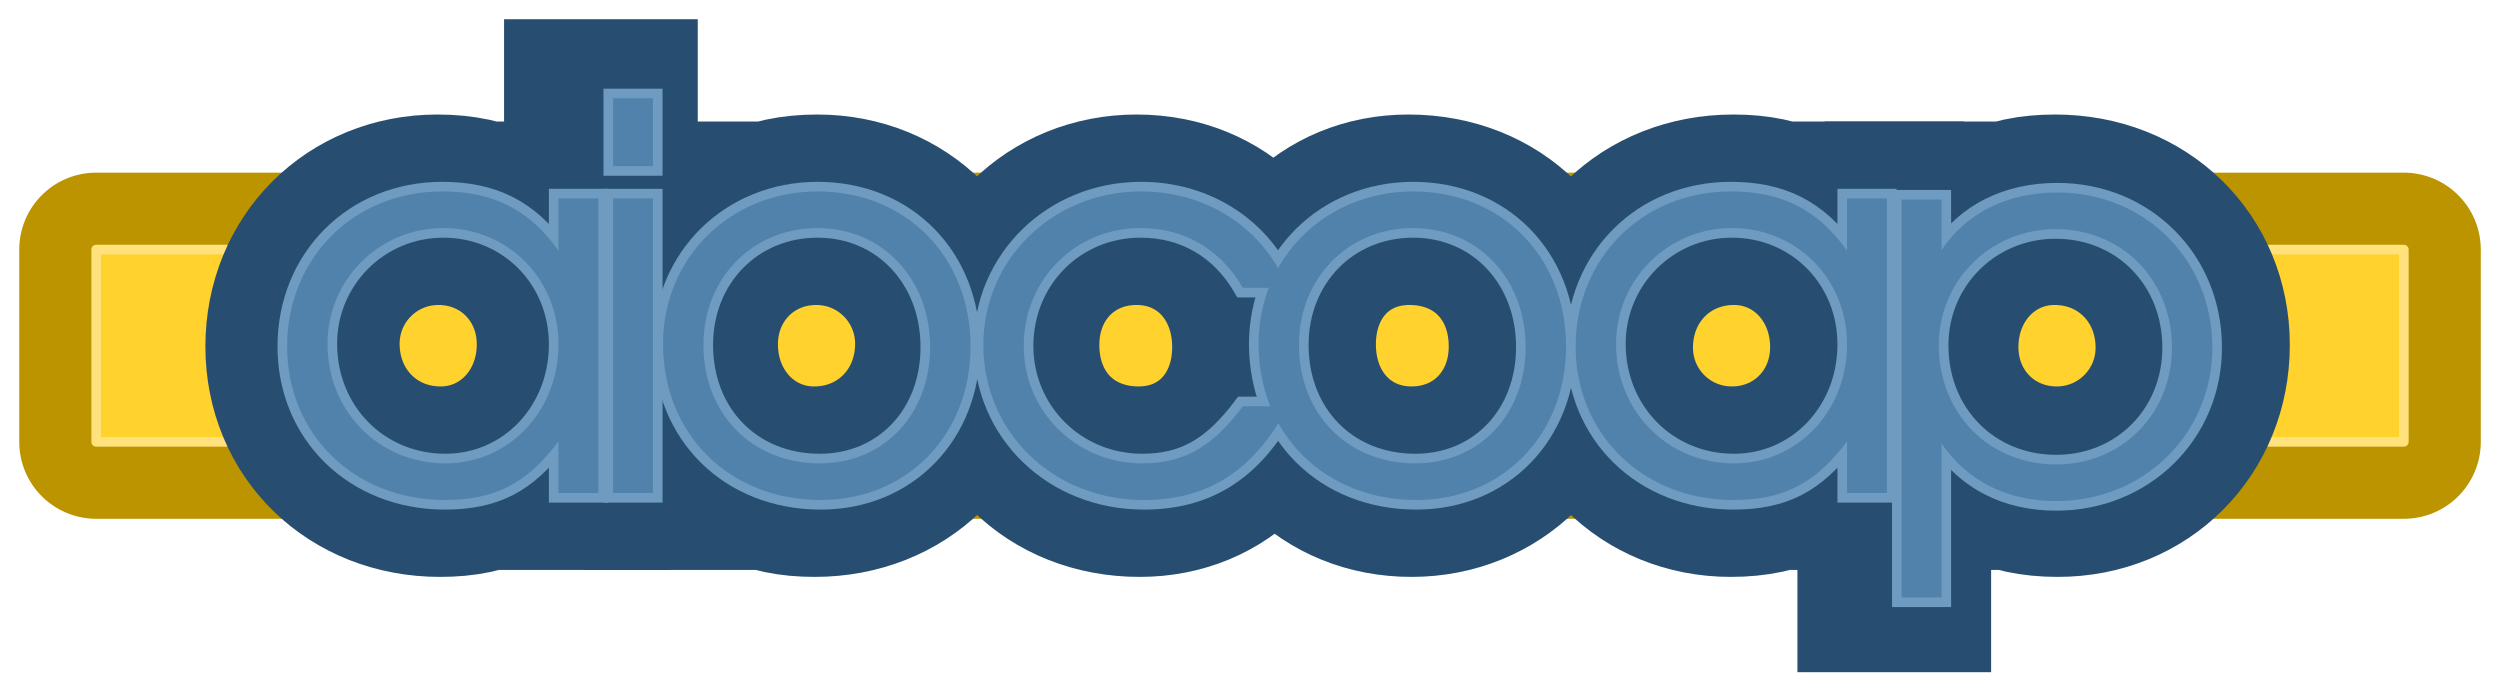
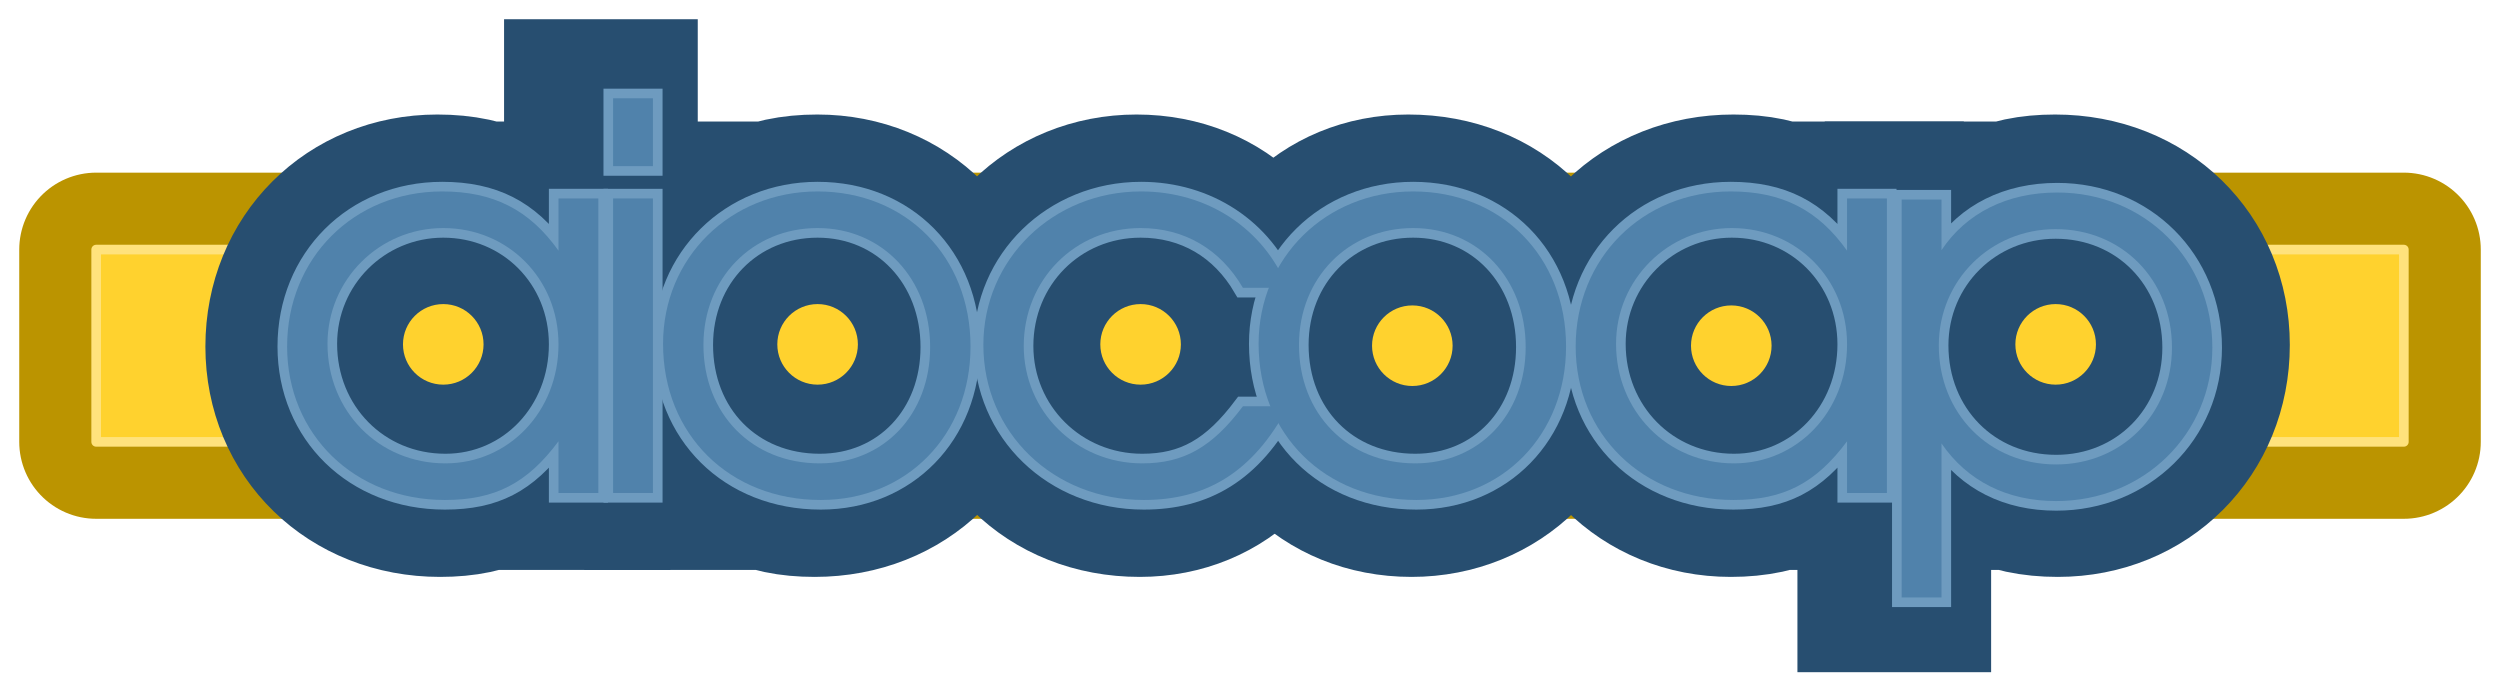
<svg xmlns="http://www.w3.org/2000/svg" width="130" height="35.954" viewBox="0 0 130 35.954" id="svg2" version="1.1">
  <defs id="defs4" />
-   <g id="layer2">
+   <g id="layer2" style="display:inline">
    <g id="g4787" transform="translate(-212.7156,-410.4568)">
      <rect y="423.434" x="217.716" height="10" width="120" id="rect4743-0" style="opacity:1;fill:none;fill-opacity:1;fill-rule:nonzero;stroke:#bb9400;stroke-width:8;stroke-linecap:round;stroke-linejoin:round;stroke-miterlimit:4;stroke-dasharray:none;stroke-dashoffset:0;stroke-opacity:1" />
      <rect y="423.434" x="217.716" height="10" width="120" id="rect4743" style="opacity:1;fill:#ffd22e;fill-opacity:1;fill-rule:nonzero;stroke:#ffe27c;stroke-width:0.5;stroke-linecap:round;stroke-linejoin:round;stroke-miterlimit:4;stroke-dasharray:none;stroke-dashoffset:0;stroke-opacity:1" />
    </g>
+     <rect style="color:#000000;overflow:visible;fill:#274e70;fill-opacity:1;fill-rule:evenodd;stroke:none;stroke-width:8.962" id="rect859" width="100" height="10" x="15" y="12.977" />
  </g>
  <g id="layer1" transform="translate(-6.072709,-1009.528)">
    <path id="path4180-7-68-8" d="m 36.937,1035.163 v -15.316 h -2.072 v 2.716 c -1.512,-2.128 -3.388,-3.08 -6.048,-3.08 -4.592,0 -8.064,3.472 -8.064,8.064 0,4.564 3.5,7.98 8.204,7.98 2.604,0 4.284,-0.868 5.908,-3.052 v 2.688 z m -2.072,-7.728 c 0,3.472 -2.576,6.188 -5.88,6.188 -3.472,0 -6.132,-2.716 -6.132,-6.216 0,-3.332 2.688,-6.02 6.02,-6.02 3.36,0 5.992,2.632 5.992,6.048 z" style="color:#000000;font-style:normal;font-variant:normal;font-weight:normal;font-stretch:normal;font-size:28px;line-height:125%;font-family:'TeX Gyre Adventor';-inkscape-font-specification:'TeX Gyre Adventor';text-indent:0;text-align:center;text-decoration:none;text-decoration-line:none;letter-spacing:0px;word-spacing:0px;text-transform:none;writing-mode:lr-tb;direction:ltr;baseline-shift:baseline;text-anchor:middle;display:inline;overflow:visible;visibility:visible;fill:#ff00e7;fill-opacity:1;fill-rule:nonzero;stroke:#274e70;stroke-width:8;stroke-linecap:butt;stroke-linejoin:miter;stroke-miterlimit:4;stroke-dasharray:none;stroke-opacity:1;marker:none;enable-background:accumulate" />
    <path id="path4180-7-9-3-6" d="m 40.454,1035.163 v -15.316 h 2.072 v 2.716 c 1.512,-2.128 3.388,-3.08 6.048,-3.08 4.592,0 8.064,3.472 8.064,8.064 0,4.564 -3.5,7.98 -8.204,7.98 -2.604,0 -4.284,-0.868 -5.908,-3.052 v 2.688 z m 2.072,-7.728 c 0,3.472 2.576,6.188 5.88,6.188 3.472,0 6.132,-2.716 6.132,-6.216 0,-3.332 -2.688,-6.02 -6.02,-6.02 -3.36,0 -5.992,2.632 -5.992,6.048 z" style="color:#000000;font-style:normal;font-variant:normal;font-weight:normal;font-stretch:normal;font-size:28px;line-height:125%;font-family:'TeX Gyre Adventor';-inkscape-font-specification:'TeX Gyre Adventor';text-indent:0;text-align:center;text-decoration:none;text-decoration-line:none;letter-spacing:0px;word-spacing:0px;text-transform:none;writing-mode:lr-tb;direction:ltr;baseline-shift:baseline;text-anchor:middle;display:inline;overflow:visible;visibility:visible;fill:#ff00e7;fill-opacity:1;fill-rule:nonzero;stroke:#274e70;stroke-width:8;stroke-linecap:butt;stroke-linejoin:miter;stroke-miterlimit:4;stroke-dasharray:none;stroke-opacity:1;marker:none;enable-background:accumulate" />
    <path id="path4233-6-7-1" d="m 38.356,1018.056 v -3.528 h -2.072 v 3.528 z" style="color:#000000;font-style:normal;font-variant:normal;font-weight:normal;font-stretch:normal;font-size:28px;line-height:125%;font-family:'TeX Gyre Adventor';-inkscape-font-specification:'TeX Gyre Adventor';text-indent:0;text-align:center;text-decoration:none;text-decoration-line:none;letter-spacing:0px;word-spacing:0px;text-transform:none;writing-mode:lr-tb;direction:ltr;baseline-shift:baseline;text-anchor:middle;display:inline;overflow:visible;visibility:visible;fill:#ff00e7;fill-opacity:1;fill-rule:nonzero;stroke:#274e70;stroke-width:8;stroke-linecap:butt;stroke-linejoin:miter;stroke-miterlimit:4;stroke-dasharray:none;stroke-opacity:1;marker:none;enable-background:accumulate" />
    <path id="path4188-9-80-6" d="m 73.126,1027.547 c 0,-4.676 -3.36,-8.064 -7.952,-8.064 -4.536,0 -8.036,3.444 -8.036,7.924 0,4.704 3.444,8.12 8.204,8.12 4.48,0 7.784,-3.388 7.784,-7.98 z m -2.1,0.028 c 0,3.5 -2.408,6.048 -5.74,6.048 -3.528,0 -6.048,-2.576 -6.048,-6.16 0,-3.472 2.548,-6.076 5.936,-6.076 3.36,0 5.852,2.632 5.852,6.188 z" style="color:#000000;font-style:normal;font-variant:normal;font-weight:normal;font-stretch:normal;font-size:28px;line-height:125%;font-family:'TeX Gyre Adventor';-inkscape-font-specification:'TeX Gyre Adventor';text-indent:0;text-align:center;text-decoration:none;text-decoration-line:none;letter-spacing:0px;word-spacing:0px;text-transform:none;writing-mode:lr-tb;direction:ltr;baseline-shift:baseline;text-anchor:middle;display:inline;overflow:visible;visibility:visible;fill:#ff00e7;fill-opacity:1;fill-rule:nonzero;stroke:#274e70;stroke-width:8;stroke-linecap:butt;stroke-linejoin:miter;stroke-miterlimit:4;stroke-dasharray:none;stroke-opacity:1;marker:none;enable-background:accumulate" />
    <path id="path4180-7-3-47-5" d="m 104.959,1019.847 v 15.316 h 2.072 v -2.716 c 1.512,2.128 3.388,3.08 6.048,3.08 4.592,0 8.064,-3.472 8.064,-8.064 0,-4.564 -3.5,-7.98 -8.204,-7.98 -2.604,0 -4.284,0.868 -5.908,3.052 v -2.688 z m 2.072,7.728 c 0,-3.472 2.576,-6.188 5.88,-6.188 3.472,0 6.132,2.716 6.132,6.216 0,3.332 -2.688,6.02 -6.02,6.02 -3.36,0 -5.992,-2.632 -5.992,-6.048 z" style="color:#000000;font-style:normal;font-variant:normal;font-weight:normal;font-stretch:normal;font-size:28px;line-height:125%;font-family:'TeX Gyre Adventor';-inkscape-font-specification:'TeX Gyre Adventor';text-indent:0;text-align:center;text-decoration:none;text-decoration-line:none;letter-spacing:0px;word-spacing:0px;text-transform:none;writing-mode:lr-tb;direction:ltr;baseline-shift:baseline;text-anchor:middle;display:inline;overflow:visible;visibility:visible;fill:#ff00e7;fill-opacity:1;fill-rule:nonzero;stroke:#274e70;stroke-width:8;stroke-linecap:butt;stroke-linejoin:miter;stroke-miterlimit:4;stroke-dasharray:none;stroke-opacity:1;marker:none;enable-background:accumulate" />
    <path id="path4180-7-9-7-8-5" d="m 104.191,1019.847 v 15.316 h -2.072 v -2.716 c -1.512,2.128 -3.388,3.08 -6.048,3.08 -4.592,0 -8.064,-3.472 -8.064,-8.064 0,-4.564 3.5,-7.98 8.204,-7.98 2.604,0 4.284,0.868 5.908,3.052 v -2.688 z m -2.072,7.728 c 0,-3.472 -2.576,-6.188 -5.88,-6.188 -3.472,0 -6.132,2.716 -6.132,6.216 0,3.332 2.688,6.02 6.02,6.02 3.36,0 5.992,-2.632 5.992,-6.048 z" style="color:#000000;font-style:normal;font-variant:normal;font-weight:normal;font-stretch:normal;font-size:28px;line-height:125%;font-family:'TeX Gyre Adventor';-inkscape-font-specification:'TeX Gyre Adventor';text-indent:0;text-align:center;text-decoration:none;text-decoration-line:none;letter-spacing:0px;word-spacing:0px;text-transform:none;writing-mode:lr-tb;direction:ltr;baseline-shift:baseline;text-anchor:middle;display:inline;overflow:visible;visibility:visible;fill:#ff00e7;fill-opacity:1;fill-rule:nonzero;stroke:#274e70;stroke-width:8;stroke-linecap:butt;stroke-linejoin:miter;stroke-miterlimit:4;stroke-dasharray:none;stroke-opacity:1;marker:none;enable-background:accumulate" />
    <path id="path4233-6-5-4-3" d="m 103.539,1036.954 v 3.528 h 2.072 v -3.528 z" style="color:#000000;font-style:normal;font-variant:normal;font-weight:normal;font-stretch:normal;font-size:28px;line-height:125%;font-family:'TeX Gyre Adventor';-inkscape-font-specification:'TeX Gyre Adventor';text-indent:0;text-align:center;text-decoration:none;text-decoration-line:none;letter-spacing:0px;word-spacing:0px;text-transform:none;writing-mode:lr-tb;direction:ltr;baseline-shift:baseline;text-anchor:middle;display:inline;overflow:visible;visibility:visible;fill:#ff00e7;fill-opacity:1;fill-rule:nonzero;stroke:#274e70;stroke-width:8;stroke-linecap:butt;stroke-linejoin:miter;stroke-miterlimit:4;stroke-dasharray:none;stroke-opacity:1;marker:none;enable-background:accumulate" />
    <path id="path4188-9-2-79-6" d="m 71.519,1027.463 c 0,4.676 3.36,8.064 7.952,8.064 4.536,0 8.036,-3.444 8.036,-7.924 0,-4.704 -3.444,-8.12 -8.204,-8.12 -4.48,0 -7.784,3.388 -7.784,7.98 z m 2.1,-0.028 c 0,-3.5 2.408,-6.048 5.74,-6.048 3.528,0 6.048,2.576 6.048,6.16 0,3.472 -2.548,6.076 -5.936,6.076 -3.36,0 -5.852,-2.632 -5.852,-6.188 z" style="color:#000000;font-style:normal;font-variant:normal;font-weight:normal;font-stretch:normal;font-size:28px;line-height:125%;font-family:'TeX Gyre Adventor';-inkscape-font-specification:'TeX Gyre Adventor';text-indent:0;text-align:center;text-decoration:none;text-decoration-line:none;letter-spacing:0px;word-spacing:0px;text-transform:none;writing-mode:lr-tb;direction:ltr;baseline-shift:baseline;text-anchor:middle;display:inline;overflow:visible;visibility:visible;fill:#ff00e7;fill-opacity:1;fill-rule:nonzero;stroke:#274e70;stroke-width:8;stroke-linecap:butt;stroke-linejoin:miter;stroke-miterlimit:4;stroke-dasharray:none;stroke-opacity:1;marker:none;enable-background:accumulate" />
  </g>
  <g id="layer4">
    <path d="m 31.114,25.635 v -15.316 h -2.072 v 2.716 c -1.512,-2.128 -3.388,-3.08 -6.048,-3.08 -4.592,0 -8.064,3.472 -8.064,8.064 0,4.564 3.5,7.98 8.204,7.98 2.604,0 4.284,-0.868 5.908,-3.052 v 2.688 z m -2.072,-7.728 c 0,3.472 -2.576,6.188 -5.88,6.188 -3.472,0 -6.132,-2.716 -6.132,-6.216 0,-3.332 2.688,-6.02 6.02,-6.02 3.36,0 5.992,2.632 5.992,6.048 z" id="path4385-4-9" style="color:#000000;font-style:normal;font-variant:normal;font-weight:normal;font-stretch:normal;font-size:medium;line-height:125%;font-family:'TeX Gyre Adventor';-inkscape-font-specification:'TeX Gyre Adventor';text-indent:0;text-align:start;text-decoration:none;text-decoration-line:none;letter-spacing:0px;word-spacing:0px;text-transform:none;writing-mode:lr-tb;direction:ltr;baseline-shift:baseline;text-anchor:start;visibility:visible;fill:none;fill-opacity:1;fill-rule:nonzero;stroke:#6e9bbf;stroke-width:1;stroke-linecap:butt;stroke-linejoin:miter;stroke-miterlimit:4;stroke-dasharray:none;stroke-opacity:1;marker:none" />
    <path d="m 50.467,18.019 c 0,-4.676 -3.36,-8.064 -7.952,-8.064 -4.536,0 -8.036,3.444 -8.036,7.924 0,4.704 3.444,8.12 8.204,8.12 4.48,0 7.784,-3.388 7.784,-7.98 z m -2.1,0.028 c 0,3.5 -2.408,6.048 -5.74,6.048 -3.528,0 -6.048,-2.576 -6.048,-6.16 0,-3.472 2.548,-6.076 5.936,-6.076 3.36,0 5.852,2.632 5.852,6.188 z" id="path4389-9-40" style="color:#000000;font-style:normal;font-variant:normal;font-weight:normal;font-stretch:normal;font-size:medium;line-height:125%;font-family:'TeX Gyre Adventor';-inkscape-font-specification:'TeX Gyre Adventor';text-indent:0;text-align:start;text-decoration:none;text-decoration-line:none;letter-spacing:0px;word-spacing:0px;text-transform:none;writing-mode:lr-tb;direction:ltr;baseline-shift:baseline;text-anchor:start;visibility:visible;fill:none;fill-opacity:1;fill-rule:nonzero;stroke:#6e9bbf;stroke-width:1;stroke-linecap:butt;stroke-linejoin:miter;stroke-miterlimit:4;stroke-dasharray:none;stroke-opacity:1;marker:none" />
    <path d="m 66.983,21.127 h -2.352 c -1.596,2.128 -3.08,2.968 -5.236,2.968 -3.444,0 -6.16,-2.716 -6.16,-6.104 0,-3.444 2.66,-6.132 6.076,-6.132 2.268,0 4.144,1.092 5.32,3.108 h 2.324 c -1.232,-3.08 -4.172,-5.012 -7.616,-5.012 -4.592,0 -8.204,3.528 -8.204,7.98 0,4.564 3.64,8.064 8.344,8.064 3.164,0 5.656,-1.372 7.504,-4.872 z" id="path4391-0-48" style="color:#000000;font-style:normal;font-variant:normal;font-weight:normal;font-stretch:normal;font-size:medium;line-height:125%;font-family:'TeX Gyre Adventor';-inkscape-font-specification:'TeX Gyre Adventor';text-indent:0;text-align:start;text-decoration:none;text-decoration-line:none;letter-spacing:0px;word-spacing:0px;text-transform:none;writing-mode:lr-tb;direction:ltr;baseline-shift:baseline;text-anchor:start;visibility:visible;fill:none;fill-opacity:1;fill-rule:nonzero;stroke:#6e9bbf;stroke-width:1;stroke-linecap:butt;stroke-linejoin:miter;stroke-miterlimit:4;stroke-dasharray:none;stroke-opacity:1;marker:none" />
    <path d="m 98.119,25.635 v -15.316 h -2.072 v 2.716 c -1.512,-2.128 -3.388,-3.08 -6.048,-3.08 -4.592,0 -8.064,3.472 -8.064,8.064 0,4.564 3.5,7.98 8.204,7.98 2.604,0 4.284,-0.868 5.908,-3.052 v 2.688 z m -2.072,-7.728 c 0,3.472 -2.576,6.188 -5.88,6.188 -3.472,0 -6.132,-2.716 -6.132,-6.216 0,-3.332 2.688,-6.02 6.02,-6.02 3.36,0 5.992,2.632 5.992,6.048 z" id="path4395-2-2" style="color:#000000;font-style:normal;font-variant:normal;font-weight:normal;font-stretch:normal;font-size:medium;line-height:125%;font-family:'TeX Gyre Adventor';-inkscape-font-specification:'TeX Gyre Adventor';text-indent:0;text-align:start;text-decoration:none;text-decoration-line:none;letter-spacing:0px;word-spacing:0px;text-transform:none;writing-mode:lr-tb;direction:ltr;baseline-shift:baseline;text-anchor:start;visibility:visible;fill:none;fill-opacity:1;fill-rule:nonzero;stroke:#6e9bbf;stroke-width:1;stroke-linecap:butt;stroke-linejoin:miter;stroke-miterlimit:4;stroke-dasharray:none;stroke-opacity:1;marker:none" />
    <path d="m 115.042,18.075 c 0,-4.564 -3.5,-8.064 -8.064,-8.064 -2.604,0 -4.732,1.064 -6.02,2.996 v -2.632 h -2.072 v 20.692 h 2.072 v -8.008 c 1.344,1.96 3.416,2.996 5.964,2.996 4.564,0 8.12,-3.5 8.12,-7.98 z m -2.1,0 c 0,3.444 -2.604,6.076 -6.02,6.076 -3.5,0 -6.104,-2.66 -6.104,-6.188 0,-3.388 2.688,-6.048 6.076,-6.048 3.444,0 6.048,2.632 6.048,6.16 z" id="path4397-9-8" style="color:#000000;font-style:normal;font-variant:normal;font-weight:normal;font-stretch:normal;font-size:medium;line-height:125%;font-family:'TeX Gyre Adventor';-inkscape-font-specification:'TeX Gyre Adventor';text-indent:0;text-align:start;text-decoration:none;text-decoration-line:none;letter-spacing:0px;word-spacing:0px;text-transform:none;writing-mode:lr-tb;direction:ltr;baseline-shift:baseline;text-anchor:start;visibility:visible;fill:none;fill-opacity:1;fill-rule:nonzero;stroke:#6e9bbf;stroke-width:1;stroke-linecap:butt;stroke-linejoin:miter;stroke-miterlimit:4;stroke-dasharray:none;stroke-opacity:1;marker:none" />
    <path d="m 33.953,25.635 v -15.316 h -2.072 v 15.316 z m 0,-16.996 v -3.528 h -2.072 v 3.528 z" id="path4387-6-3" style="color:#000000;font-style:normal;font-variant:normal;font-weight:normal;font-stretch:normal;font-size:medium;line-height:125%;font-family:'TeX Gyre Adventor';-inkscape-font-specification:'TeX Gyre Adventor';text-indent:0;text-align:start;text-decoration:none;text-decoration-line:none;letter-spacing:0px;word-spacing:0px;text-transform:none;writing-mode:lr-tb;direction:ltr;baseline-shift:baseline;text-anchor:start;visibility:visible;fill:none;fill-opacity:1;fill-rule:nonzero;stroke:#6e9bbf;stroke-width:1;stroke-linecap:butt;stroke-linejoin:miter;stroke-miterlimit:4;stroke-dasharray:none;stroke-opacity:1;marker:none" />
    <path d="m 81.435,18.019 c 0,-4.676 -3.36,-8.064 -7.952,-8.064 -4.536,0 -8.036,3.444 -8.036,7.924 0,4.704 3.444,8.12 8.204,8.12 4.48,0 7.784,-3.388 7.784,-7.98 z m -2.1,0.028 c 0,3.5 -2.408,6.048 -5.74,6.048 -3.528,0 -6.048,-2.576 -6.048,-6.16 0,-3.472 2.548,-6.076 5.936,-6.076 3.36,0 5.852,2.632 5.852,6.188 z" id="path4393-9-1" style="color:#000000;font-style:normal;font-variant:normal;font-weight:normal;font-stretch:normal;font-size:medium;line-height:125%;font-family:'TeX Gyre Adventor';-inkscape-font-specification:'TeX Gyre Adventor';text-indent:0;text-align:start;text-decoration:none;text-decoration-line:none;letter-spacing:0px;word-spacing:0px;text-transform:none;writing-mode:lr-tb;direction:ltr;baseline-shift:baseline;text-anchor:start;visibility:visible;fill:none;fill-opacity:1;fill-rule:nonzero;stroke:#6e9bbf;stroke-width:1;stroke-linecap:butt;stroke-linejoin:miter;stroke-miterlimit:4;stroke-dasharray:none;stroke-opacity:1;marker:none" />
  </g>
  <g id="layer5">
    <path d="m 31.114,25.635 v -15.316 h -2.072 v 2.716 c -1.512,-2.128 -3.388,-3.08 -6.048,-3.08 -4.592,0 -8.064,3.472 -8.064,8.064 0,4.564 3.5,7.98 8.204,7.98 2.604,0 4.284,-0.868 5.908,-3.052 v 2.688 z m -2.072,-7.728 c 0,3.472 -2.576,6.188 -5.88,6.188 -3.472,0 -6.132,-2.716 -6.132,-6.216 0,-3.332 2.688,-6.02 6.02,-6.02 3.36,0 5.992,2.632 5.992,6.048 z" id="path4385-4-0-9" style="color:#000000;font-style:normal;font-variant:normal;font-weight:normal;font-stretch:normal;font-size:medium;line-height:125%;font-family:'TeX Gyre Adventor';-inkscape-font-specification:'TeX Gyre Adventor';text-indent:0;text-align:start;text-decoration:none;text-decoration-line:none;letter-spacing:0px;word-spacing:0px;text-transform:none;writing-mode:lr-tb;direction:ltr;baseline-shift:baseline;text-anchor:start;visibility:visible;fill:#5082ab;fill-opacity:1;fill-rule:nonzero;stroke:none;stroke-width:0.3;stroke-linecap:butt;stroke-linejoin:miter;stroke-miterlimit:4;stroke-dasharray:none;stroke-opacity:1;marker:none" />
    <path d="m 50.467,18.019 c 0,-4.676 -3.36,-8.064 -7.952,-8.064 -4.536,0 -8.036,3.444 -8.036,7.924 0,4.704 3.444,8.12 8.204,8.12 4.48,0 7.784,-3.388 7.784,-7.98 z m -2.1,0.028 c 0,3.5 -2.408,6.048 -5.74,6.048 -3.528,0 -6.048,-2.576 -6.048,-6.16 0,-3.472 2.548,-6.076 5.936,-6.076 3.36,0 5.852,2.632 5.852,6.188 z" id="path4389-9-4-1" style="color:#000000;font-style:normal;font-variant:normal;font-weight:normal;font-stretch:normal;font-size:medium;line-height:125%;font-family:'TeX Gyre Adventor';-inkscape-font-specification:'TeX Gyre Adventor';text-indent:0;text-align:start;text-decoration:none;text-decoration-line:none;letter-spacing:0px;word-spacing:0px;text-transform:none;writing-mode:lr-tb;direction:ltr;baseline-shift:baseline;text-anchor:start;visibility:visible;fill:#5082ab;fill-opacity:1;fill-rule:nonzero;stroke:none;stroke-width:0.3;stroke-linecap:butt;stroke-linejoin:miter;stroke-miterlimit:4;stroke-dasharray:none;stroke-opacity:1;marker:none" />
    <path d="m 33.953,25.635 v -15.316 h -2.072 v 15.316 z m 0,-16.996 v -3.528 h -2.072 v 3.528 z" id="path4387-6-1-3" style="color:#000000;font-style:normal;font-variant:normal;font-weight:normal;font-stretch:normal;font-size:medium;line-height:125%;font-family:'TeX Gyre Adventor';-inkscape-font-specification:'TeX Gyre Adventor';text-indent:0;text-align:start;text-decoration:none;text-decoration-line:none;letter-spacing:0px;word-spacing:0px;text-transform:none;writing-mode:lr-tb;direction:ltr;baseline-shift:baseline;text-anchor:start;visibility:visible;fill:#5082ab;fill-opacity:1;fill-rule:nonzero;stroke:none;stroke-width:0.3;stroke-linecap:butt;stroke-linejoin:miter;stroke-miterlimit:4;stroke-dasharray:none;stroke-opacity:1;marker:none" />
    <path d="m 66.983,21.127 h -2.352 c -1.596,2.128 -3.08,2.968 -5.236,2.968 -3.444,0 -6.16,-2.716 -6.16,-6.104 0,-3.444 2.66,-6.132 6.076,-6.132 2.268,0 4.144,1.092 5.32,3.108 h 2.324 c -1.232,-3.08 -4.172,-5.012 -7.616,-5.012 -4.592,0 -8.204,3.528 -8.204,7.98 0,4.564 3.64,8.064 8.344,8.064 3.164,0 5.656,-1.372 7.504,-4.872 z" id="path4391-0-4-0" style="color:#000000;font-style:normal;font-variant:normal;font-weight:normal;font-stretch:normal;font-size:medium;line-height:125%;font-family:'TeX Gyre Adventor';-inkscape-font-specification:'TeX Gyre Adventor';text-indent:0;text-align:start;text-decoration:none;text-decoration-line:none;letter-spacing:0px;word-spacing:0px;text-transform:none;writing-mode:lr-tb;direction:ltr;baseline-shift:baseline;text-anchor:start;visibility:visible;fill:#5082ab;fill-opacity:1;fill-rule:nonzero;stroke:none;stroke-width:0.3;stroke-linecap:butt;stroke-linejoin:miter;stroke-miterlimit:4;stroke-dasharray:none;stroke-opacity:1;marker:none" />
    <path d="m 98.119,25.635 v -15.316 h -2.072 v 2.716 c -1.512,-2.128 -3.388,-3.08 -6.048,-3.08 -4.592,0 -8.064,3.472 -8.064,8.064 0,4.564 3.5,7.98 8.204,7.98 2.604,0 4.284,-0.868 5.908,-3.052 v 2.688 z m -2.072,-7.728 c 0,3.472 -2.576,6.188 -5.88,6.188 -3.472,0 -6.132,-2.716 -6.132,-6.216 0,-3.332 2.688,-6.02 6.02,-6.02 3.36,0 5.992,2.632 5.992,6.048 z" id="path4395-2-9-2" style="color:#000000;font-style:normal;font-variant:normal;font-weight:normal;font-stretch:normal;font-size:medium;line-height:125%;font-family:'TeX Gyre Adventor';-inkscape-font-specification:'TeX Gyre Adventor';text-indent:0;text-align:start;text-decoration:none;text-decoration-line:none;letter-spacing:0px;word-spacing:0px;text-transform:none;writing-mode:lr-tb;direction:ltr;baseline-shift:baseline;text-anchor:start;visibility:visible;fill:#5082ab;fill-opacity:1;fill-rule:nonzero;stroke:none;stroke-width:0.3;stroke-linecap:butt;stroke-linejoin:miter;stroke-miterlimit:4;stroke-dasharray:none;stroke-opacity:1;marker:none" />
    <path d="m 115.042,18.075 c 0,-4.564 -3.5,-8.064 -8.064,-8.064 -2.604,0 -4.732,1.064 -6.02,2.996 v -2.632 h -2.072 v 20.692 h 2.072 v -8.008 c 1.344,1.96 3.416,2.996 5.964,2.996 4.564,0 8.12,-3.5 8.12,-7.98 z m -2.1,0 c 0,3.444 -2.604,6.076 -6.02,6.076 -3.5,0 -6.104,-2.66 -6.104,-6.188 0,-3.388 2.688,-6.048 6.076,-6.048 3.444,0 6.048,2.632 6.048,6.16 z" id="path4397-9-2-0" style="color:#000000;font-style:normal;font-variant:normal;font-weight:normal;font-stretch:normal;font-size:medium;line-height:125%;font-family:'TeX Gyre Adventor';-inkscape-font-specification:'TeX Gyre Adventor';text-indent:0;text-align:start;text-decoration:none;text-decoration-line:none;letter-spacing:0px;word-spacing:0px;text-transform:none;writing-mode:lr-tb;direction:ltr;baseline-shift:baseline;text-anchor:start;visibility:visible;fill:#5082ab;fill-opacity:1;fill-rule:nonzero;stroke:none;stroke-width:0.3;stroke-linecap:butt;stroke-linejoin:miter;stroke-miterlimit:4;stroke-dasharray:none;stroke-opacity:1;marker:none" />
    <path d="m 81.435,18.019 c 0,-4.676 -3.36,-8.064 -7.952,-8.064 -4.536,0 -8.036,3.444 -8.036,7.924 0,4.704 3.444,8.12 8.204,8.12 4.48,0 7.784,-3.388 7.784,-7.98 z m -2.1,0.028 c 0,3.5 -2.408,6.048 -5.74,6.048 -3.528,0 -6.048,-2.576 -6.048,-6.16 0,-3.472 2.548,-6.076 5.936,-6.076 3.36,0 5.852,2.632 5.852,6.188 z" id="path4393-9-7-7" style="color:#000000;font-style:normal;font-variant:normal;font-weight:normal;font-stretch:normal;font-size:medium;line-height:125%;font-family:'TeX Gyre Adventor';-inkscape-font-specification:'TeX Gyre Adventor';text-indent:0;text-align:start;text-decoration:none;text-decoration-line:none;letter-spacing:0px;word-spacing:0px;text-transform:none;writing-mode:lr-tb;direction:ltr;baseline-shift:baseline;text-anchor:start;visibility:visible;fill:#5082ab;fill-opacity:1;fill-rule:nonzero;stroke:none;stroke-width:0.3;stroke-linecap:butt;stroke-linejoin:miter;stroke-miterlimit:4;stroke-dasharray:none;stroke-opacity:1;marker:none" />
  </g>
+   <g id="layer3">
+     <circle style="color:#000000;overflow:visible;fill:#ffd22e;fill-opacity:1;fill-rule:evenodd;stroke:none;stroke-width:8" id="path875" cx="106.894" cy="17.907" r="2.095" />
+     <circle style="color:#000000;overflow:visible;fill:#ffd22e;fill-opacity:1;fill-rule:evenodd;stroke:none;stroke-width:8" id="path875-3" cx="90.027" cy="17.977" r="2.095" />
+     <circle style="color:#000000;overflow:visible;fill:#ffd22e;fill-opacity:1;fill-rule:evenodd;stroke:none;stroke-width:8" id="path875-6" cx="73.441" cy="17.977" r="2.095" />
+     <circle style="color:#000000;overflow:visible;fill:#ffd22e;fill-opacity:1;fill-rule:evenodd;stroke:none;stroke-width:8" id="path875-7" cx="59.311" cy="17.907" r="2.095" />
+     <circle style="color:#000000;overflow:visible;fill:#ffd22e;fill-opacity:1;fill-rule:evenodd;stroke:none;stroke-width:8" id="path875-5" cx="42.515" cy="17.907" r="2.095" />
+     <circle style="color:#000000;overflow:visible;fill:#ffd22e;fill-opacity:1;fill-rule:evenodd;stroke:none;stroke-width:8" id="path875-35" cx="23.05" cy="17.907" r="2.095" />
+   </g>
</svg>
